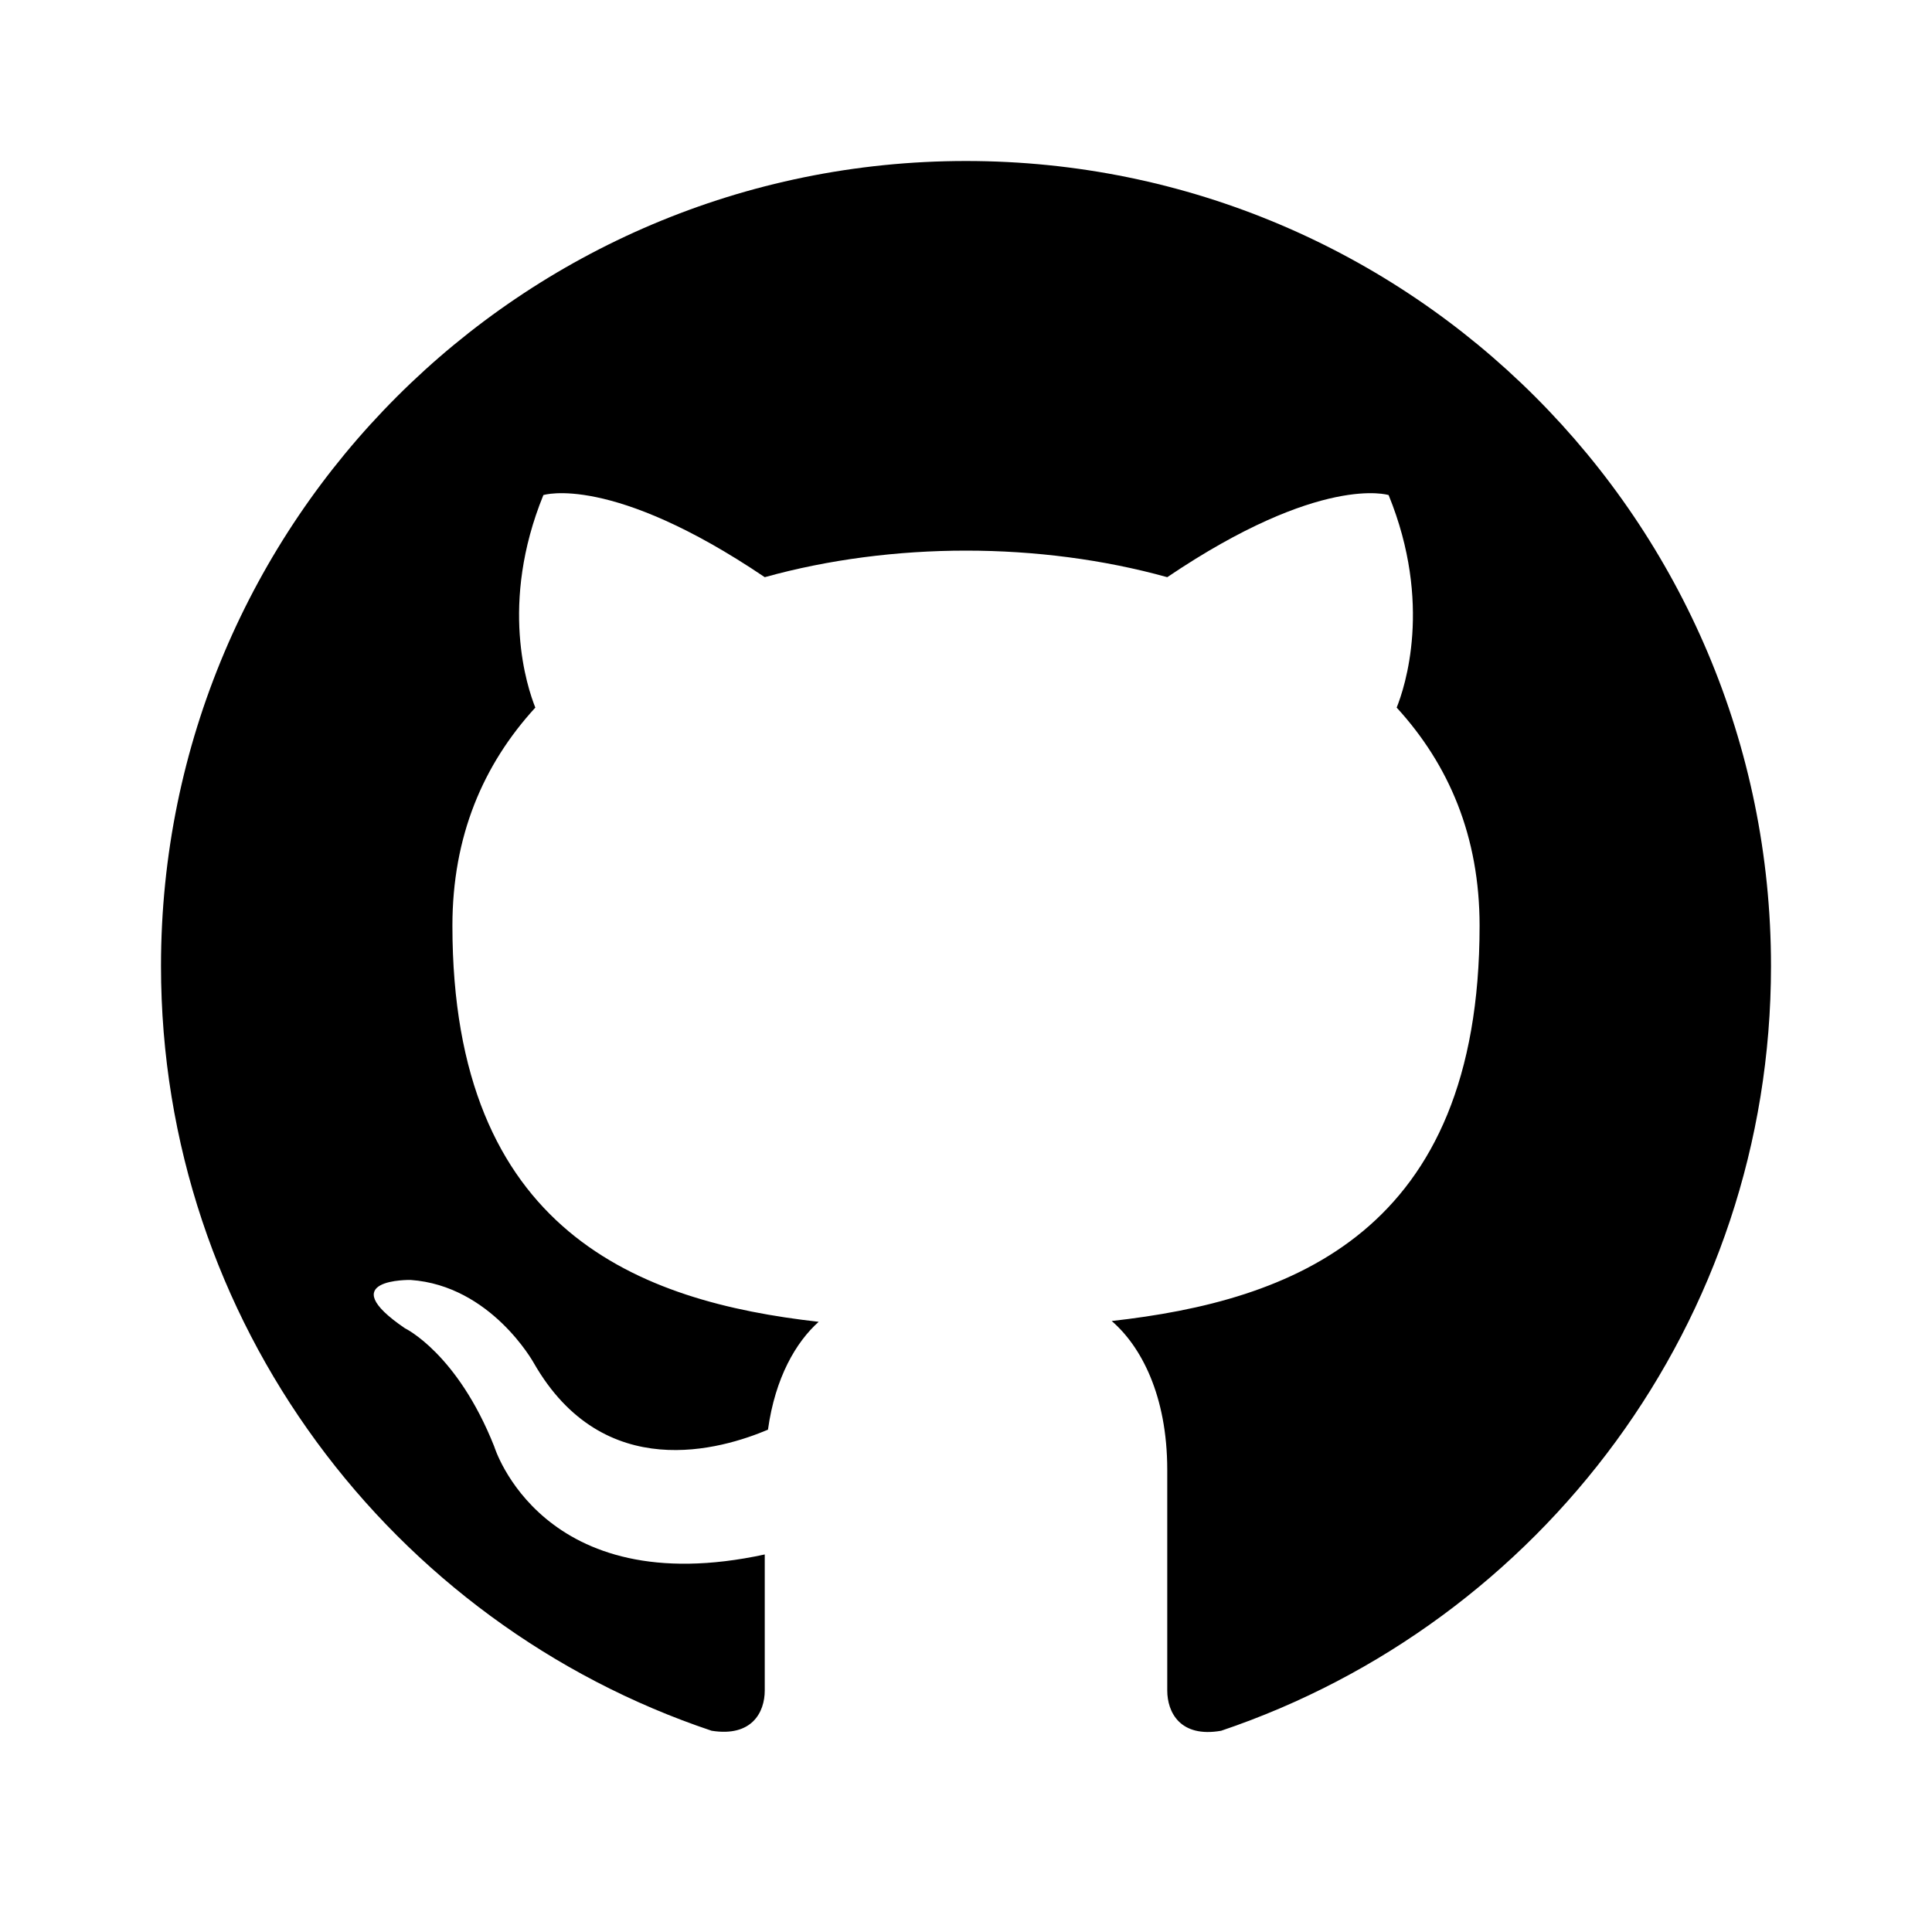
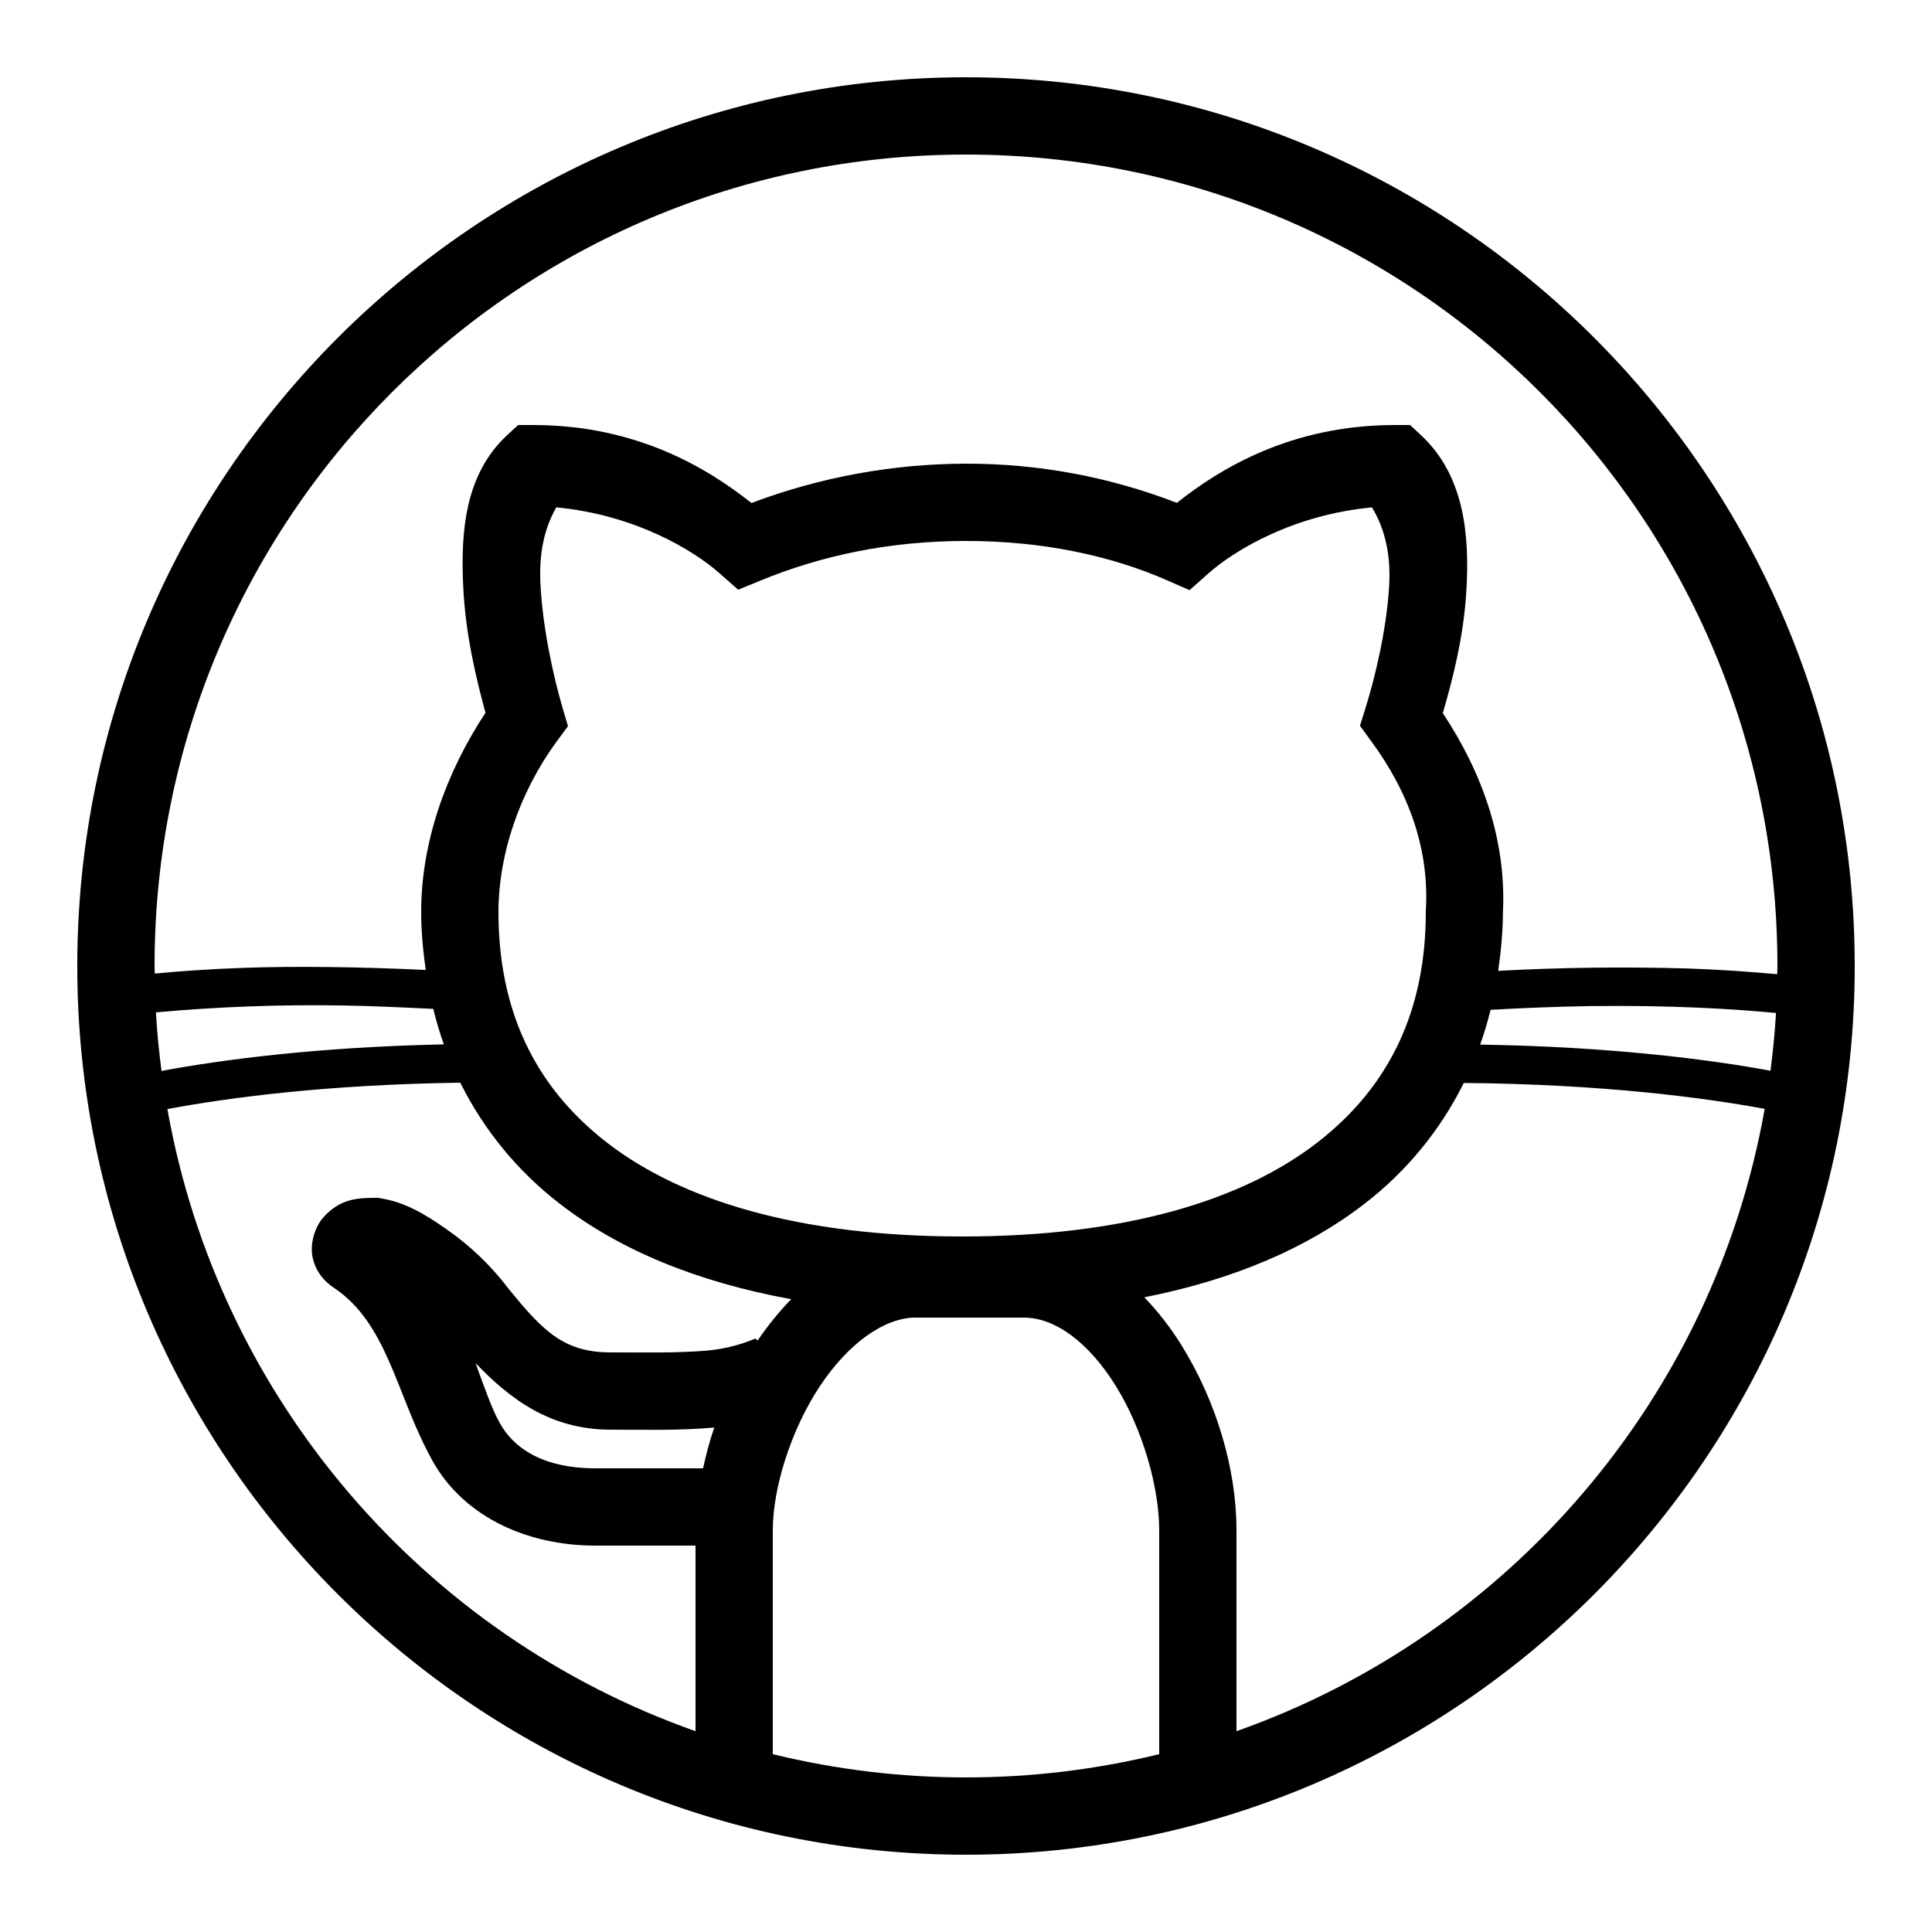
- <svg xmlns="http://www.w3.org/2000/svg" viewBox="0 0 24 24">
-   <path d="M12 2A10 10 0 0 0 2 12c0 4.42 2.87 8.17 6.84 9.5.5.08.66-.23.66-.5v-1.69c-2.77.6-3.36-1.34-3.36-1.34-.46-1.16-1.11-1.47-1.11-1.47-.91-.62.07-.6.07-.6 1 .07 1.53 1.03 1.53 1.03.87 1.52 2.34 1.07 2.91.83.09-.65.35-1.09.63-1.34-2.22-.25-4.55-1.11-4.55-4.92 0-1.11.38-2 1.03-2.71-.1-.25-.45-1.29.1-2.64 0 0 .84-.27 2.75 1.02.79-.22 1.65-.33 2.5-.33.85 0 1.71.11 2.5.33 1.91-1.29 2.75-1.02 2.75-1.02.55 1.35.2 2.39.1 2.64.65.71 1.03 1.6 1.03 2.71 0 3.82-2.34 4.66-4.57 4.91.36.31.69.92.69 1.85V21c0 .27.16.59.67.5C19.14 20.16 22 16.42 22 12A10 10 0 0 0 12 2Z" />
+ <svg xmlns="http://www.w3.org/2000/svg" width="50" height="50">
+   <path d="M25 2C12.311 2 2 12.311 2 25s10.311 23 23 23 23-10.311 23-23S37.689 2 25 2zm0 2c11.607 0 21 9.393 21 21 0 .071-.005.142-.006.213a39.758 39.758 0 0 0-2.318-.149 59.326 59.326 0 0 0-4.903.061c.07-.49.12-.988.122-1.498.096-1.873-.532-3.625-1.555-5.172.247-.854.537-1.94.61-3.172.082-1.404-.04-2.961-1.167-4.013l-.289-.27H36.1c-2.683 0-4.52 1.123-5.643 2.014A15.026 15.026 0 0 0 25 12a15.82 15.82 0 0 0-5.553 1.018C18.325 12.127 16.487 11 13.801 11h-.393l-.289.268c-1.098 1.02-1.2 2.534-1.13 3.931.06 1.233.333 2.353.575 3.248-1.04 1.578-1.664 3.375-1.664 5.153 0 .511.048 1.01.118 1.502-1.806-.084-3.416-.1-4.694-.055-.94.033-1.679.089-2.318.148 0-.065-.006-.13-.006-.195C4 13.393 13.393 4 25 4zm-10.604 9.13c2.018.192 3.536 1.093 4.239 1.718l.469.414.578-.237C21.263 14.375 23.027 14 25 14c1.973 0 3.737.376 5.2 1.016l.585.257.479-.425c.703-.625 2.223-1.526 4.242-1.717.268.445.501 1.078.445 2.035-.067 1.146-.374 2.394-.605 3.135l-.15.482.298.408c.99 1.35 1.494 2.81 1.408 4.354l-.002.027v.028c0 2.495-.898 4.492-2.812 5.972C32.174 31.052 29.153 32 24.9 32c-4.252 0-7.275-.948-9.19-2.428-1.913-1.48-2.81-3.477-2.81-5.972 0-1.465.53-3.076 1.506-4.409l.293-.398-.14-.475c-.232-.788-.516-2.064-.573-3.216-.047-.96.18-1.565.41-1.971zM8.885 26.022c.706.01 1.516.048 2.328.088.077.312.166.619.273.918-3.307.07-5.781.403-7.306.688-.065-.5-.116-1.005-.145-1.516a44.845 44.845 0 0 1 4.85-.178zm32.23.016c2.133-.027 3.72.071 4.848.178-.029.503-.08 1-.143 1.494-1.58-.29-4.12-.622-7.513-.676.105-.293.193-.595.27-.9a64.2 64.2 0 0 1 2.538-.096zM11.912 28.02a9.029 9.029 0 0 0 2.576 3.134c1.54 1.192 3.544 2.024 5.989 2.469-.32.329-.611.69-.87 1.07l-.06-.052c.005-.007-.497.245-1.248.312S16.622 35 15.8 35c-1.225 0-1.765-.579-2.627-1.633a7.098 7.098 0 0 0-1.625-1.56c-.579-.406-1.073-.691-1.684-.793L9.783 31H9.7c-.466 0-.918.034-1.34.516-.21.24-.356.687-.261 1.064.094.378.333.61.547.752 1.366.911 1.608 2.715 2.464 4.318.8 1.594 2.527 2.35 4.291 2.35H18v4.803c-7.032-2.482-12.335-8.598-13.668-16.1 1.53-.288 4.095-.635 7.58-.683zm25.97.007c3.564.03 6.199.377 7.788.67C44.339 36.202 39.034 42.32 32 44.803V39.6c0-1.585-.52-3.332-1.426-4.79a7.52 7.52 0 0 0-.959-1.236c2.315-.457 4.217-1.275 5.698-2.42a9.004 9.004 0 0 0 2.57-3.127zM23.7 34.1H26.5c.813 0 1.68.647 2.375 1.765C29.57 36.983 30 38.485 30 39.6v5.798a21.078 21.078 0 0 1-10 0V39.6c0-1.091.468-2.589 1.209-3.711.741-1.123 1.677-1.79 2.49-1.79zM12.31 35.28C13.174 36.18 14.223 37 15.8 37c.779 0 1.751.028 2.676-.055l.01-.002c-.122.35-.213.703-.29 1.057H15.4c-1.233 0-2.104-.446-2.505-1.248l-.008-.014-.006-.011c-.165-.306-.38-.916-.572-1.446z" />
</svg>
